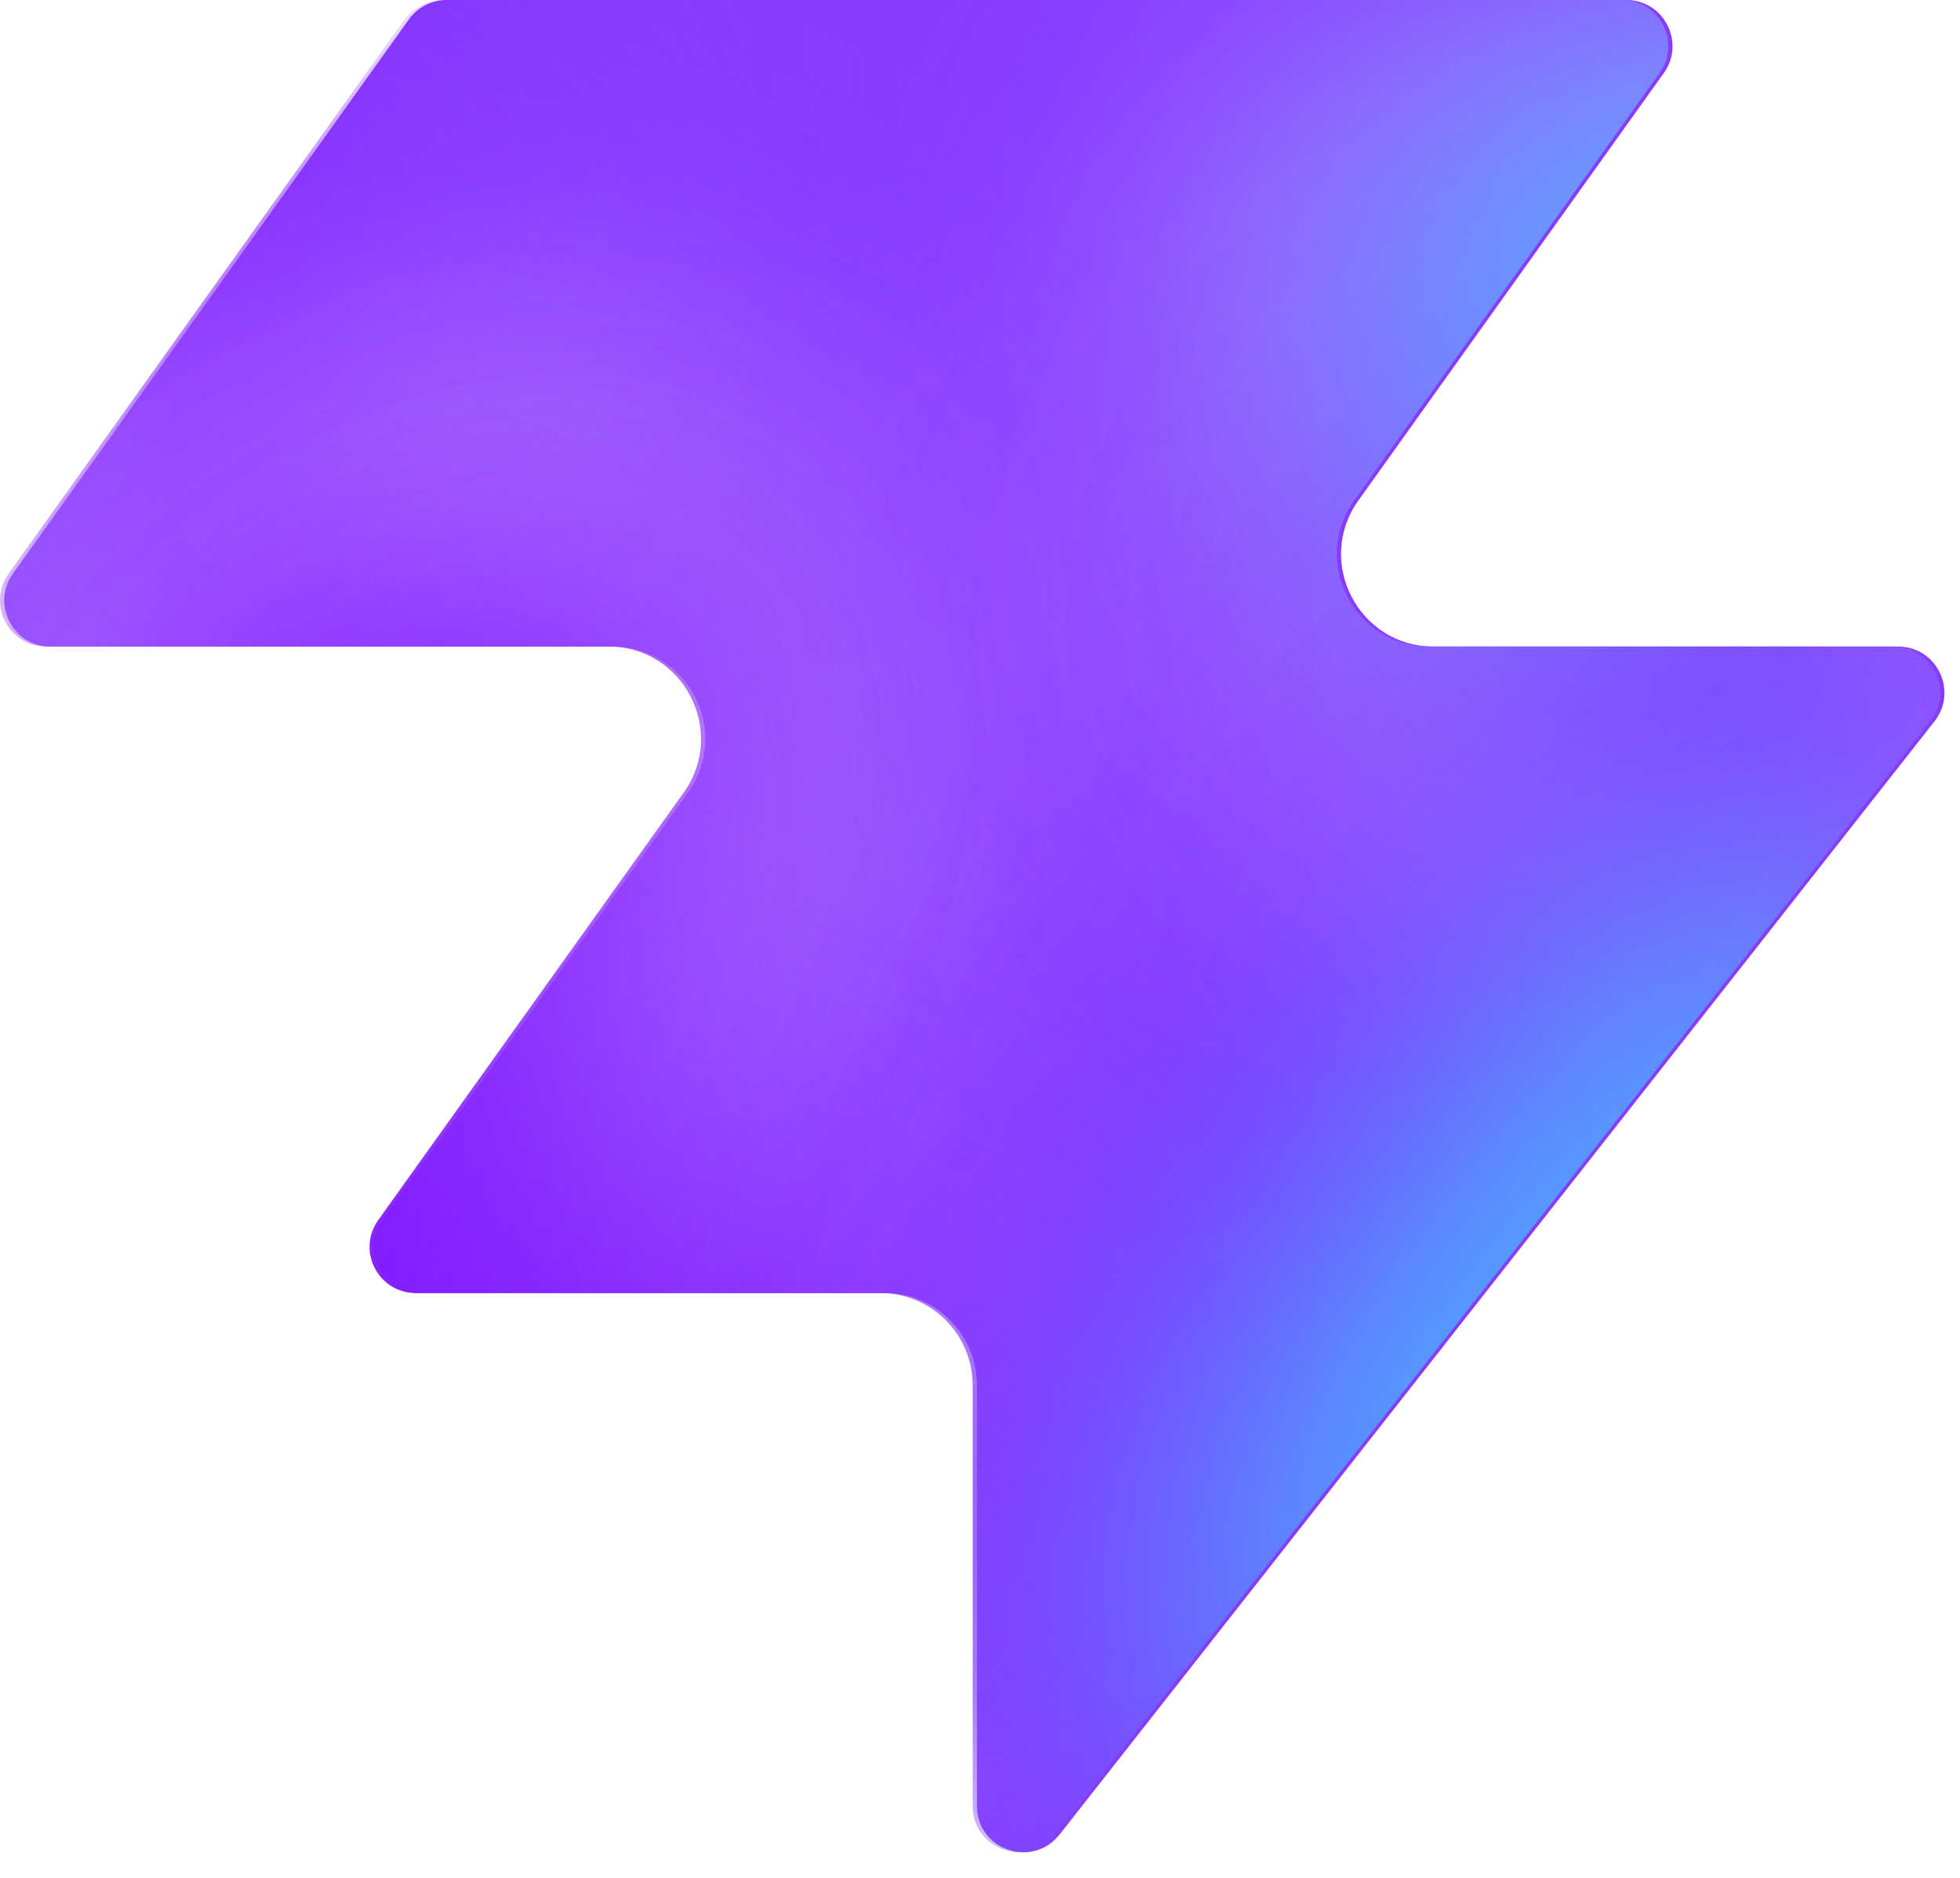
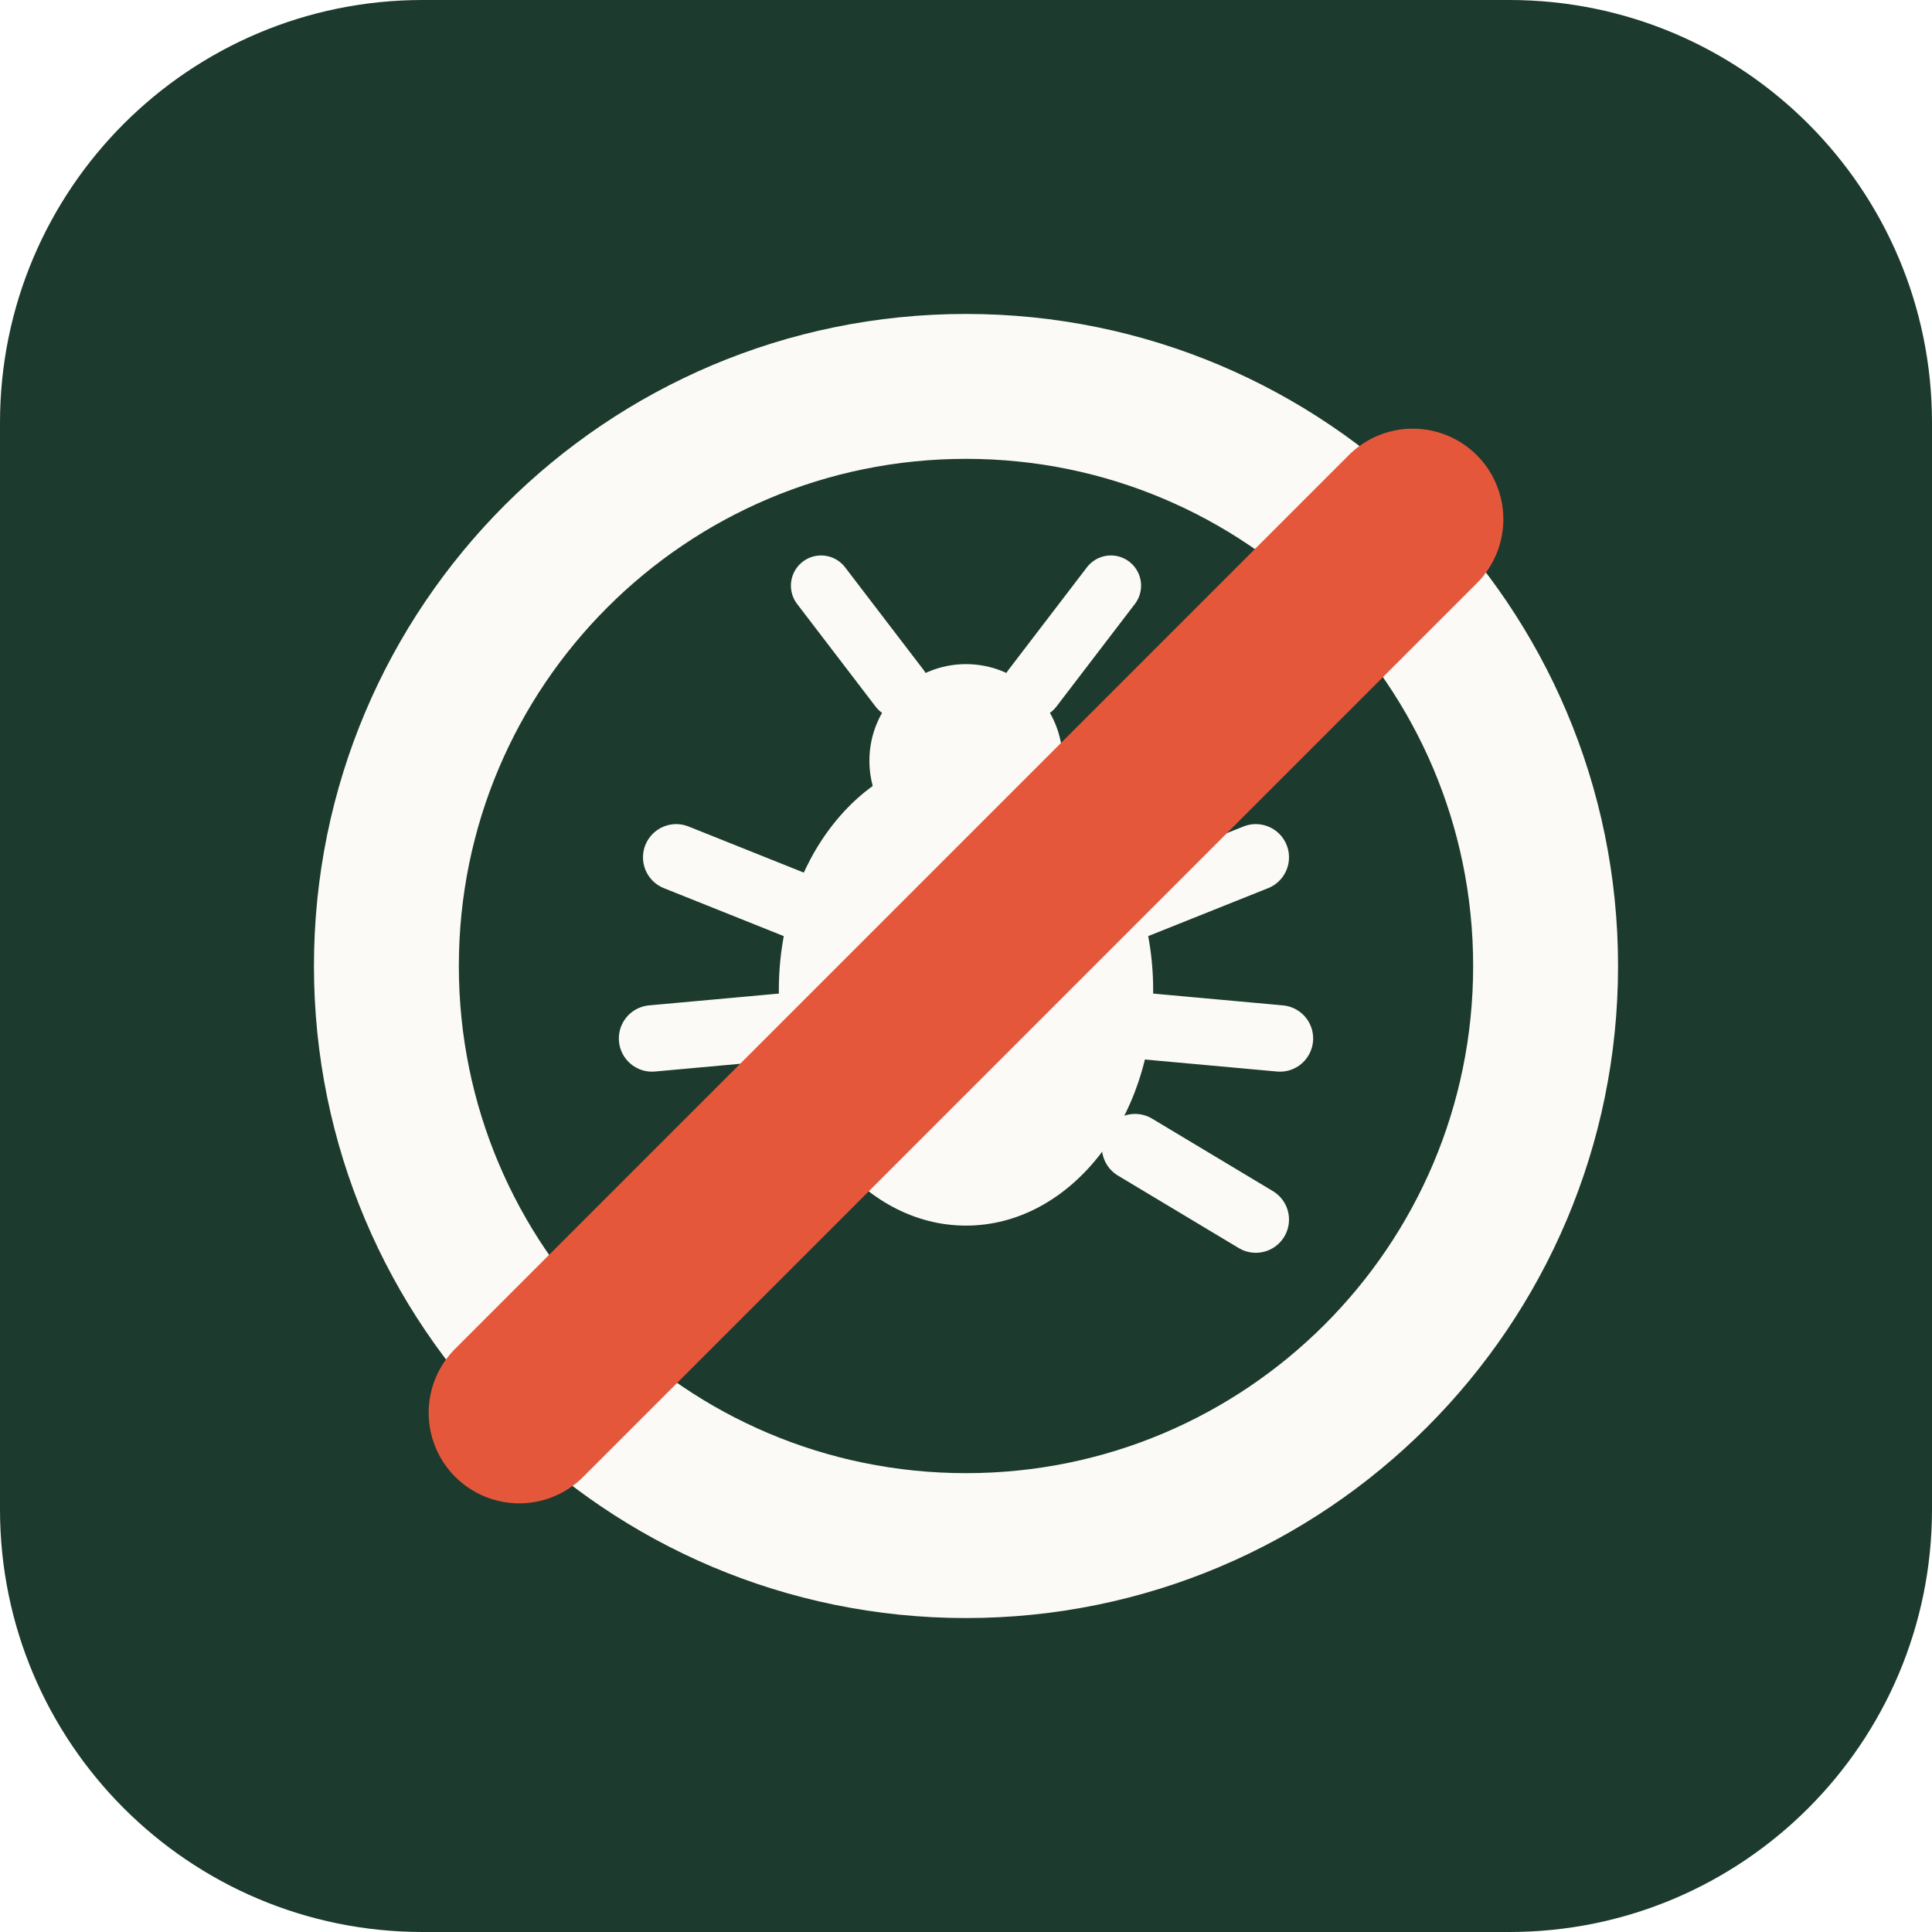
- <svg xmlns="http://www.w3.org/2000/svg" width="48" height="46" fill="none" viewBox="0 0 48 46">
-   <path fill="#863bff" d="M25.946 44.938c-.664.845-2.021.375-2.021-.698V33.937a2.26 2.26 0 0 0-2.262-2.262H10.287c-.92 0-1.456-1.04-.92-1.788l7.48-10.471c1.07-1.497 0-3.578-1.842-3.578H1.237c-.92 0-1.456-1.04-.92-1.788L10.013.474c.214-.297.556-.474.92-.474h28.894c.92 0 1.456 1.04.92 1.788l-7.48 10.471c-1.07 1.498 0 3.579 1.842 3.579h11.377c.943 0 1.473 1.088.89 1.83L25.947 44.94z" style="fill:#863bff;fill:color(display-p3 .525 .23 1);fill-opacity:1" />
-   <mask id="a" width="48" height="46" x="0" y="0" maskUnits="userSpaceOnUse" style="mask-type:alpha">
-     <path fill="#000" d="M25.842 44.938c-.664.844-2.021.375-2.021-.698V33.937a2.26 2.26 0 0 0-2.262-2.262H10.183c-.92 0-1.456-1.04-.92-1.788l7.48-10.471c1.07-1.498 0-3.579-1.842-3.579H1.133c-.92 0-1.456-1.04-.92-1.787L9.91.473c.214-.297.556-.474.92-.474h28.894c.92 0 1.456 1.04.92 1.788l-7.48 10.471c-1.07 1.498 0 3.578 1.842 3.578h11.377c.943 0 1.473 1.088.89 1.832L25.843 44.94z" style="fill:#000;fill-opacity:1" />
-   </mask>
-   <g mask="url(#a)">
-     <g filter="url(#b)">
-       <ellipse cx="5.508" cy="14.704" fill="#ede6ff" rx="5.508" ry="14.704" style="fill:#ede6ff;fill:color(display-p3 .927 .903 1);fill-opacity:1" transform="matrix(.00324 1 1 -.00324 -4.47 31.516)" />
-     </g>
-     <g filter="url(#c)">
-       <ellipse cx="10.399" cy="29.851" fill="#ede6ff" rx="10.399" ry="29.851" style="fill:#ede6ff;fill:color(display-p3 .927 .903 1);fill-opacity:1" transform="matrix(.00324 1 1 -.00324 -39.328 7.883)" />
-     </g>
-     <g filter="url(#d)">
-       <ellipse cx="5.508" cy="30.487" fill="#7e14ff" rx="5.508" ry="30.487" style="fill:#7e14ff;fill:color(display-p3 .492 .077 1);fill-opacity:1" transform="rotate(89.814 -25.913 -14.639)scale(1 -1)" />
-     </g>
-     <g filter="url(#e)">
-       <ellipse cx="5.508" cy="30.599" fill="#7e14ff" rx="5.508" ry="30.599" style="fill:#7e14ff;fill:color(display-p3 .492 .077 1);fill-opacity:1" transform="rotate(89.814 -32.644 -3.334)scale(1 -1)" />
-     </g>
-     <g filter="url(#f)">
-       <ellipse cx="5.508" cy="30.599" fill="#7e14ff" rx="5.508" ry="30.599" style="fill:#7e14ff;fill:color(display-p3 .492 .077 1);fill-opacity:1" transform="matrix(.00324 1 1 -.00324 -34.34 30.47)" />
-     </g>
-     <g filter="url(#g)">
-       <ellipse cx="14.072" cy="22.078" fill="#ede6ff" rx="14.072" ry="22.078" style="fill:#ede6ff;fill:color(display-p3 .927 .903 1);fill-opacity:1" transform="rotate(93.35 24.506 48.493)scale(-1 1)" />
-     </g>
-     <g filter="url(#h)">
-       <ellipse cx="3.47" cy="21.501" fill="#7e14ff" rx="3.47" ry="21.501" style="fill:#7e14ff;fill:color(display-p3 .492 .077 1);fill-opacity:1" transform="rotate(89.009 28.708 47.59)scale(-1 1)" />
-     </g>
-     <g filter="url(#i)">
-       <ellipse cx="3.47" cy="21.501" fill="#7e14ff" rx="3.47" ry="21.501" style="fill:#7e14ff;fill:color(display-p3 .492 .077 1);fill-opacity:1" transform="rotate(89.009 28.708 47.59)scale(-1 1)" />
-     </g>
-     <g filter="url(#j)">
-       <ellipse cx=".387" cy="8.972" fill="#7e14ff" rx="4.407" ry="29.108" style="fill:#7e14ff;fill:color(display-p3 .492 .077 1);fill-opacity:1" transform="rotate(39.51 .387 8.972)" />
-     </g>
-     <g filter="url(#k)">
-       <ellipse cx="47.523" cy="-6.092" fill="#7e14ff" rx="4.407" ry="29.108" style="fill:#7e14ff;fill:color(display-p3 .492 .077 1);fill-opacity:1" transform="rotate(37.892 47.523 -6.092)" />
-     </g>
-     <g filter="url(#l)">
-       <ellipse cx="41.412" cy="6.333" fill="#47bfff" rx="5.971" ry="9.665" style="fill:#47bfff;fill:color(display-p3 .28 .748 1);fill-opacity:1" transform="rotate(37.892 41.412 6.333)" />
-     </g>
-     <g filter="url(#m)">
-       <ellipse cx="-1.879" cy="38.332" fill="#7e14ff" rx="4.407" ry="29.108" style="fill:#7e14ff;fill:color(display-p3 .492 .077 1);fill-opacity:1" transform="rotate(37.892 -1.88 38.332)" />
-     </g>
-     <g filter="url(#n)">
-       <ellipse cx="-1.879" cy="38.332" fill="#7e14ff" rx="4.407" ry="29.108" style="fill:#7e14ff;fill:color(display-p3 .492 .077 1);fill-opacity:1" transform="rotate(37.892 -1.88 38.332)" />
-     </g>
-     <g filter="url(#o)">
-       <ellipse cx="35.651" cy="29.907" fill="#7e14ff" rx="4.407" ry="29.108" style="fill:#7e14ff;fill:color(display-p3 .492 .077 1);fill-opacity:1" transform="rotate(37.892 35.651 29.907)" />
-     </g>
-     <g filter="url(#p)">
-       <ellipse cx="38.418" cy="32.4" fill="#47bfff" rx="5.971" ry="15.297" style="fill:#47bfff;fill:color(display-p3 .28 .748 1);fill-opacity:1" transform="rotate(37.892 38.418 32.4)" />
-     </g>
+ <svg xmlns="http://www.w3.org/2000/svg" viewBox="0 0 32 32">
+   <rect width="32" height="32" rx="7" fill="#1d3a2e" />
+   <circle cx="16" cy="16" r="9.6" fill="none" stroke="#fbfaf6" stroke-width="2.4" />
+   <g fill="#fbfaf6">
+     <ellipse cx="16" cy="16.4" rx="3.1" ry="3.9" />
+     <circle cx="16" cy="12.6" r="1.6" />
  </g>
-   <defs>
-     <filter id="b" width="60.045" height="41.654" x="-19.77" y="16.149" color-interpolation-filters="sRGB" filterUnits="userSpaceOnUse">
-       <feFlood flood-opacity="0" result="BackgroundImageFix" />
-       <feBlend in="SourceGraphic" in2="BackgroundImageFix" result="shape" />
-       <feGaussianBlur result="effect1_foregroundBlur_2002_17158" stdDeviation="7.659" />
-     </filter>
-     <filter id="c" width="90.34" height="51.437" x="-54.613" y="-7.533" color-interpolation-filters="sRGB" filterUnits="userSpaceOnUse">
-       <feFlood flood-opacity="0" result="BackgroundImageFix" />
-       <feBlend in="SourceGraphic" in2="BackgroundImageFix" result="shape" />
-       <feGaussianBlur result="effect1_foregroundBlur_2002_17158" stdDeviation="7.659" />
-     </filter>
-     <filter id="d" width="79.355" height="29.4" x="-49.64" y="2.03" color-interpolation-filters="sRGB" filterUnits="userSpaceOnUse">
-       <feFlood flood-opacity="0" result="BackgroundImageFix" />
-       <feBlend in="SourceGraphic" in2="BackgroundImageFix" result="shape" />
-       <feGaussianBlur result="effect1_foregroundBlur_2002_17158" stdDeviation="4.596" />
-     </filter>
-     <filter id="e" width="79.579" height="29.4" x="-45.045" y="20.029" color-interpolation-filters="sRGB" filterUnits="userSpaceOnUse">
-       <feFlood flood-opacity="0" result="BackgroundImageFix" />
-       <feBlend in="SourceGraphic" in2="BackgroundImageFix" result="shape" />
-       <feGaussianBlur result="effect1_foregroundBlur_2002_17158" stdDeviation="4.596" />
-     </filter>
-     <filter id="f" width="79.579" height="29.4" x="-43.513" y="21.178" color-interpolation-filters="sRGB" filterUnits="userSpaceOnUse">
-       <feFlood flood-opacity="0" result="BackgroundImageFix" />
-       <feBlend in="SourceGraphic" in2="BackgroundImageFix" result="shape" />
-       <feGaussianBlur result="effect1_foregroundBlur_2002_17158" stdDeviation="4.596" />
-     </filter>
-     <filter id="g" width="74.749" height="58.852" x="15.756" y="-17.901" color-interpolation-filters="sRGB" filterUnits="userSpaceOnUse">
-       <feFlood flood-opacity="0" result="BackgroundImageFix" />
-       <feBlend in="SourceGraphic" in2="BackgroundImageFix" result="shape" />
-       <feGaussianBlur result="effect1_foregroundBlur_2002_17158" stdDeviation="7.659" />
-     </filter>
-     <filter id="h" width="61.377" height="25.362" x="23.548" y="2.284" color-interpolation-filters="sRGB" filterUnits="userSpaceOnUse">
-       <feFlood flood-opacity="0" result="BackgroundImageFix" />
-       <feBlend in="SourceGraphic" in2="BackgroundImageFix" result="shape" />
-       <feGaussianBlur result="effect1_foregroundBlur_2002_17158" stdDeviation="4.596" />
-     </filter>
-     <filter id="i" width="61.377" height="25.362" x="23.548" y="2.284" color-interpolation-filters="sRGB" filterUnits="userSpaceOnUse">
-       <feFlood flood-opacity="0" result="BackgroundImageFix" />
-       <feBlend in="SourceGraphic" in2="BackgroundImageFix" result="shape" />
-       <feGaussianBlur result="effect1_foregroundBlur_2002_17158" stdDeviation="4.596" />
-     </filter>
-     <filter id="j" width="56.045" height="63.649" x="-27.636" y="-22.853" color-interpolation-filters="sRGB" filterUnits="userSpaceOnUse">
-       <feFlood flood-opacity="0" result="BackgroundImageFix" />
-       <feBlend in="SourceGraphic" in2="BackgroundImageFix" result="shape" />
-       <feGaussianBlur result="effect1_foregroundBlur_2002_17158" stdDeviation="4.596" />
-     </filter>
-     <filter id="k" width="54.814" height="64.646" x="20.116" y="-38.415" color-interpolation-filters="sRGB" filterUnits="userSpaceOnUse">
-       <feFlood flood-opacity="0" result="BackgroundImageFix" />
-       <feBlend in="SourceGraphic" in2="BackgroundImageFix" result="shape" />
-       <feGaussianBlur result="effect1_foregroundBlur_2002_17158" stdDeviation="4.596" />
-     </filter>
-     <filter id="l" width="33.541" height="35.313" x="24.641" y="-11.323" color-interpolation-filters="sRGB" filterUnits="userSpaceOnUse">
-       <feFlood flood-opacity="0" result="BackgroundImageFix" />
-       <feBlend in="SourceGraphic" in2="BackgroundImageFix" result="shape" />
-       <feGaussianBlur result="effect1_foregroundBlur_2002_17158" stdDeviation="4.596" />
-     </filter>
-     <filter id="m" width="54.814" height="64.646" x="-29.286" y="6.009" color-interpolation-filters="sRGB" filterUnits="userSpaceOnUse">
-       <feFlood flood-opacity="0" result="BackgroundImageFix" />
-       <feBlend in="SourceGraphic" in2="BackgroundImageFix" result="shape" />
-       <feGaussianBlur result="effect1_foregroundBlur_2002_17158" stdDeviation="4.596" />
-     </filter>
-     <filter id="n" width="54.814" height="64.646" x="-29.286" y="6.009" color-interpolation-filters="sRGB" filterUnits="userSpaceOnUse">
-       <feFlood flood-opacity="0" result="BackgroundImageFix" />
-       <feBlend in="SourceGraphic" in2="BackgroundImageFix" result="shape" />
-       <feGaussianBlur result="effect1_foregroundBlur_2002_17158" stdDeviation="4.596" />
-     </filter>
-     <filter id="o" width="54.814" height="64.646" x="8.244" y="-2.416" color-interpolation-filters="sRGB" filterUnits="userSpaceOnUse">
-       <feFlood flood-opacity="0" result="BackgroundImageFix" />
-       <feBlend in="SourceGraphic" in2="BackgroundImageFix" result="shape" />
-       <feGaussianBlur result="effect1_foregroundBlur_2002_17158" stdDeviation="4.596" />
-     </filter>
-     <filter id="p" width="39.409" height="43.623" x="18.713" y="10.588" color-interpolation-filters="sRGB" filterUnits="userSpaceOnUse">
-       <feFlood flood-opacity="0" result="BackgroundImageFix" />
-       <feBlend in="SourceGraphic" in2="BackgroundImageFix" result="shape" />
-       <feGaussianBlur result="effect1_foregroundBlur_2002_17158" stdDeviation="4.596" />
-     </filter>
-   </defs>
+   <g stroke="#fbfaf6" stroke-width="1" stroke-linecap="round" fill="none">
+     <path d="M14.9 11.4 L13.6 9.7" />
+     <path d="M17.1 11.4 L18.4 9.7" />
+   </g>
+   <g stroke="#fbfaf6" stroke-width="1.1" stroke-linecap="round">
+     <line x1="13.2" y1="15" x2="11.2" y2="14.2" />
+     <line x1="13" y1="17" x2="10.8" y2="17.2" />
+     <line x1="13.2" y1="19" x2="11.2" y2="20.2" />
+     <line x1="18.8" y1="15" x2="20.8" y2="14.2" />
+     <line x1="19" y1="17" x2="21.2" y2="17.2" />
+     <line x1="18.8" y1="19" x2="20.8" y2="20.2" />
+   </g>
+   <line x1="8.6" y1="23.4" x2="23.4" y2="8.6" stroke="#e5573a" stroke-width="3" stroke-linecap="round" />
</svg>
